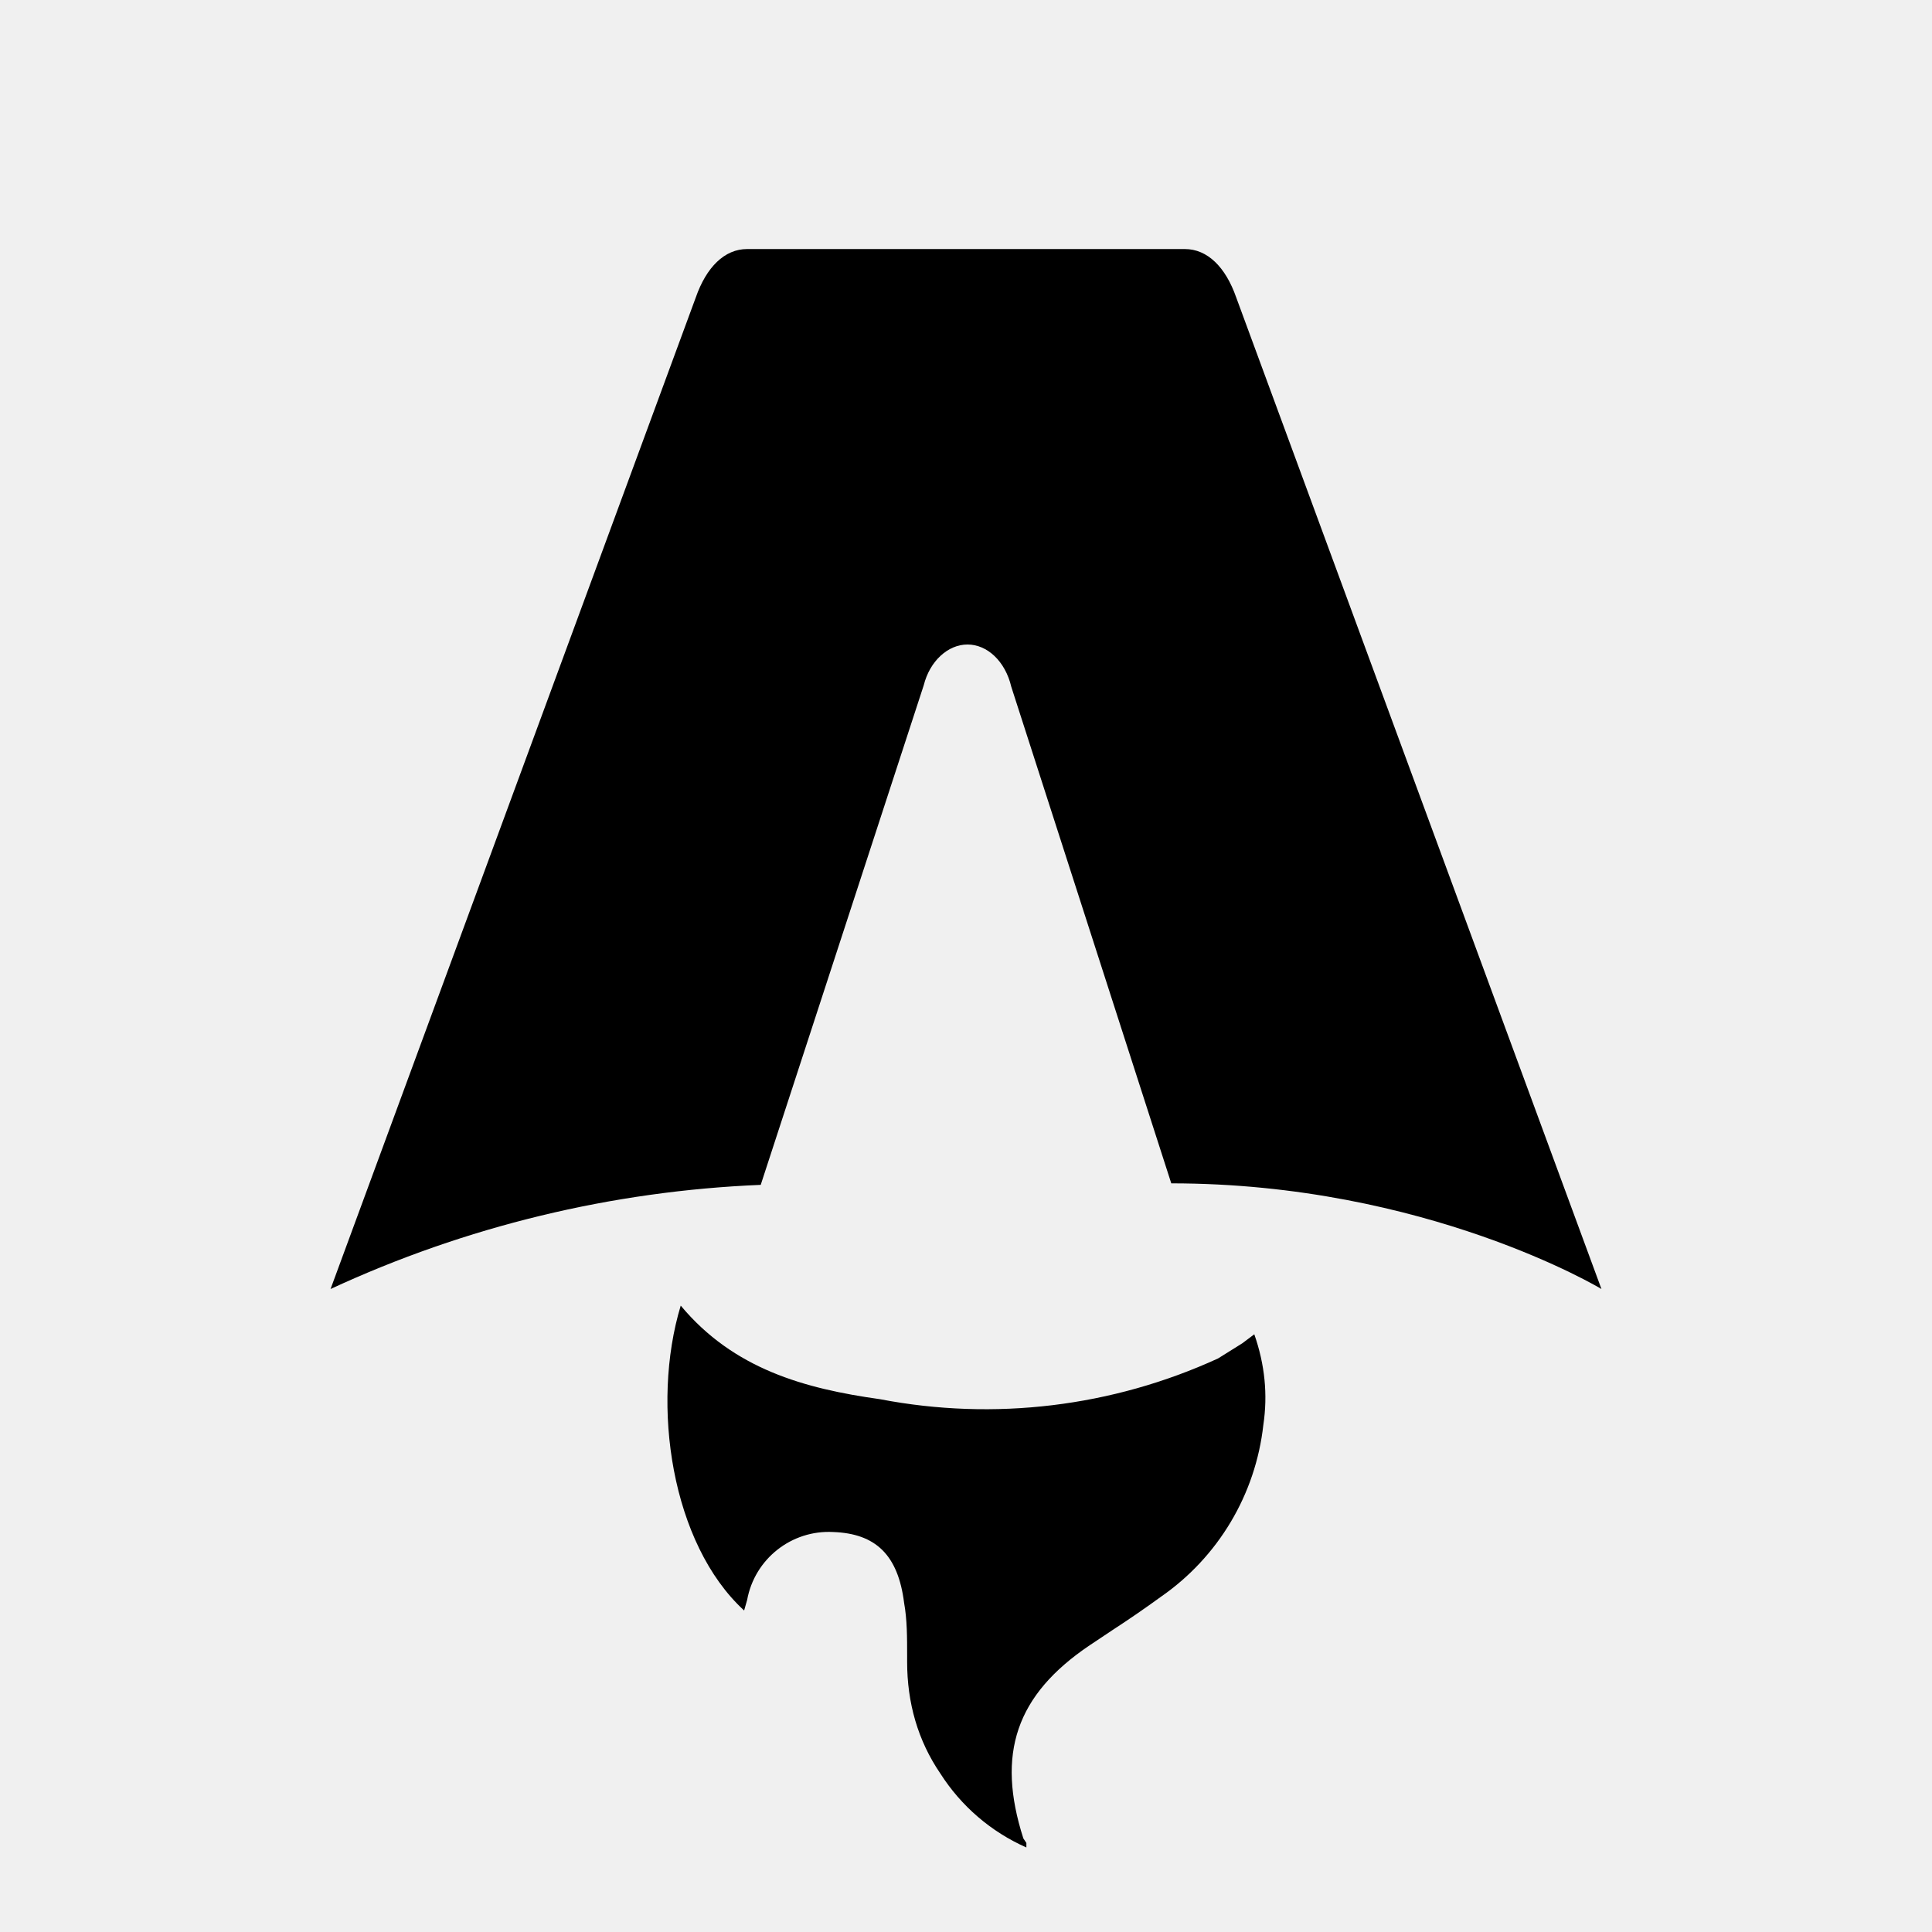
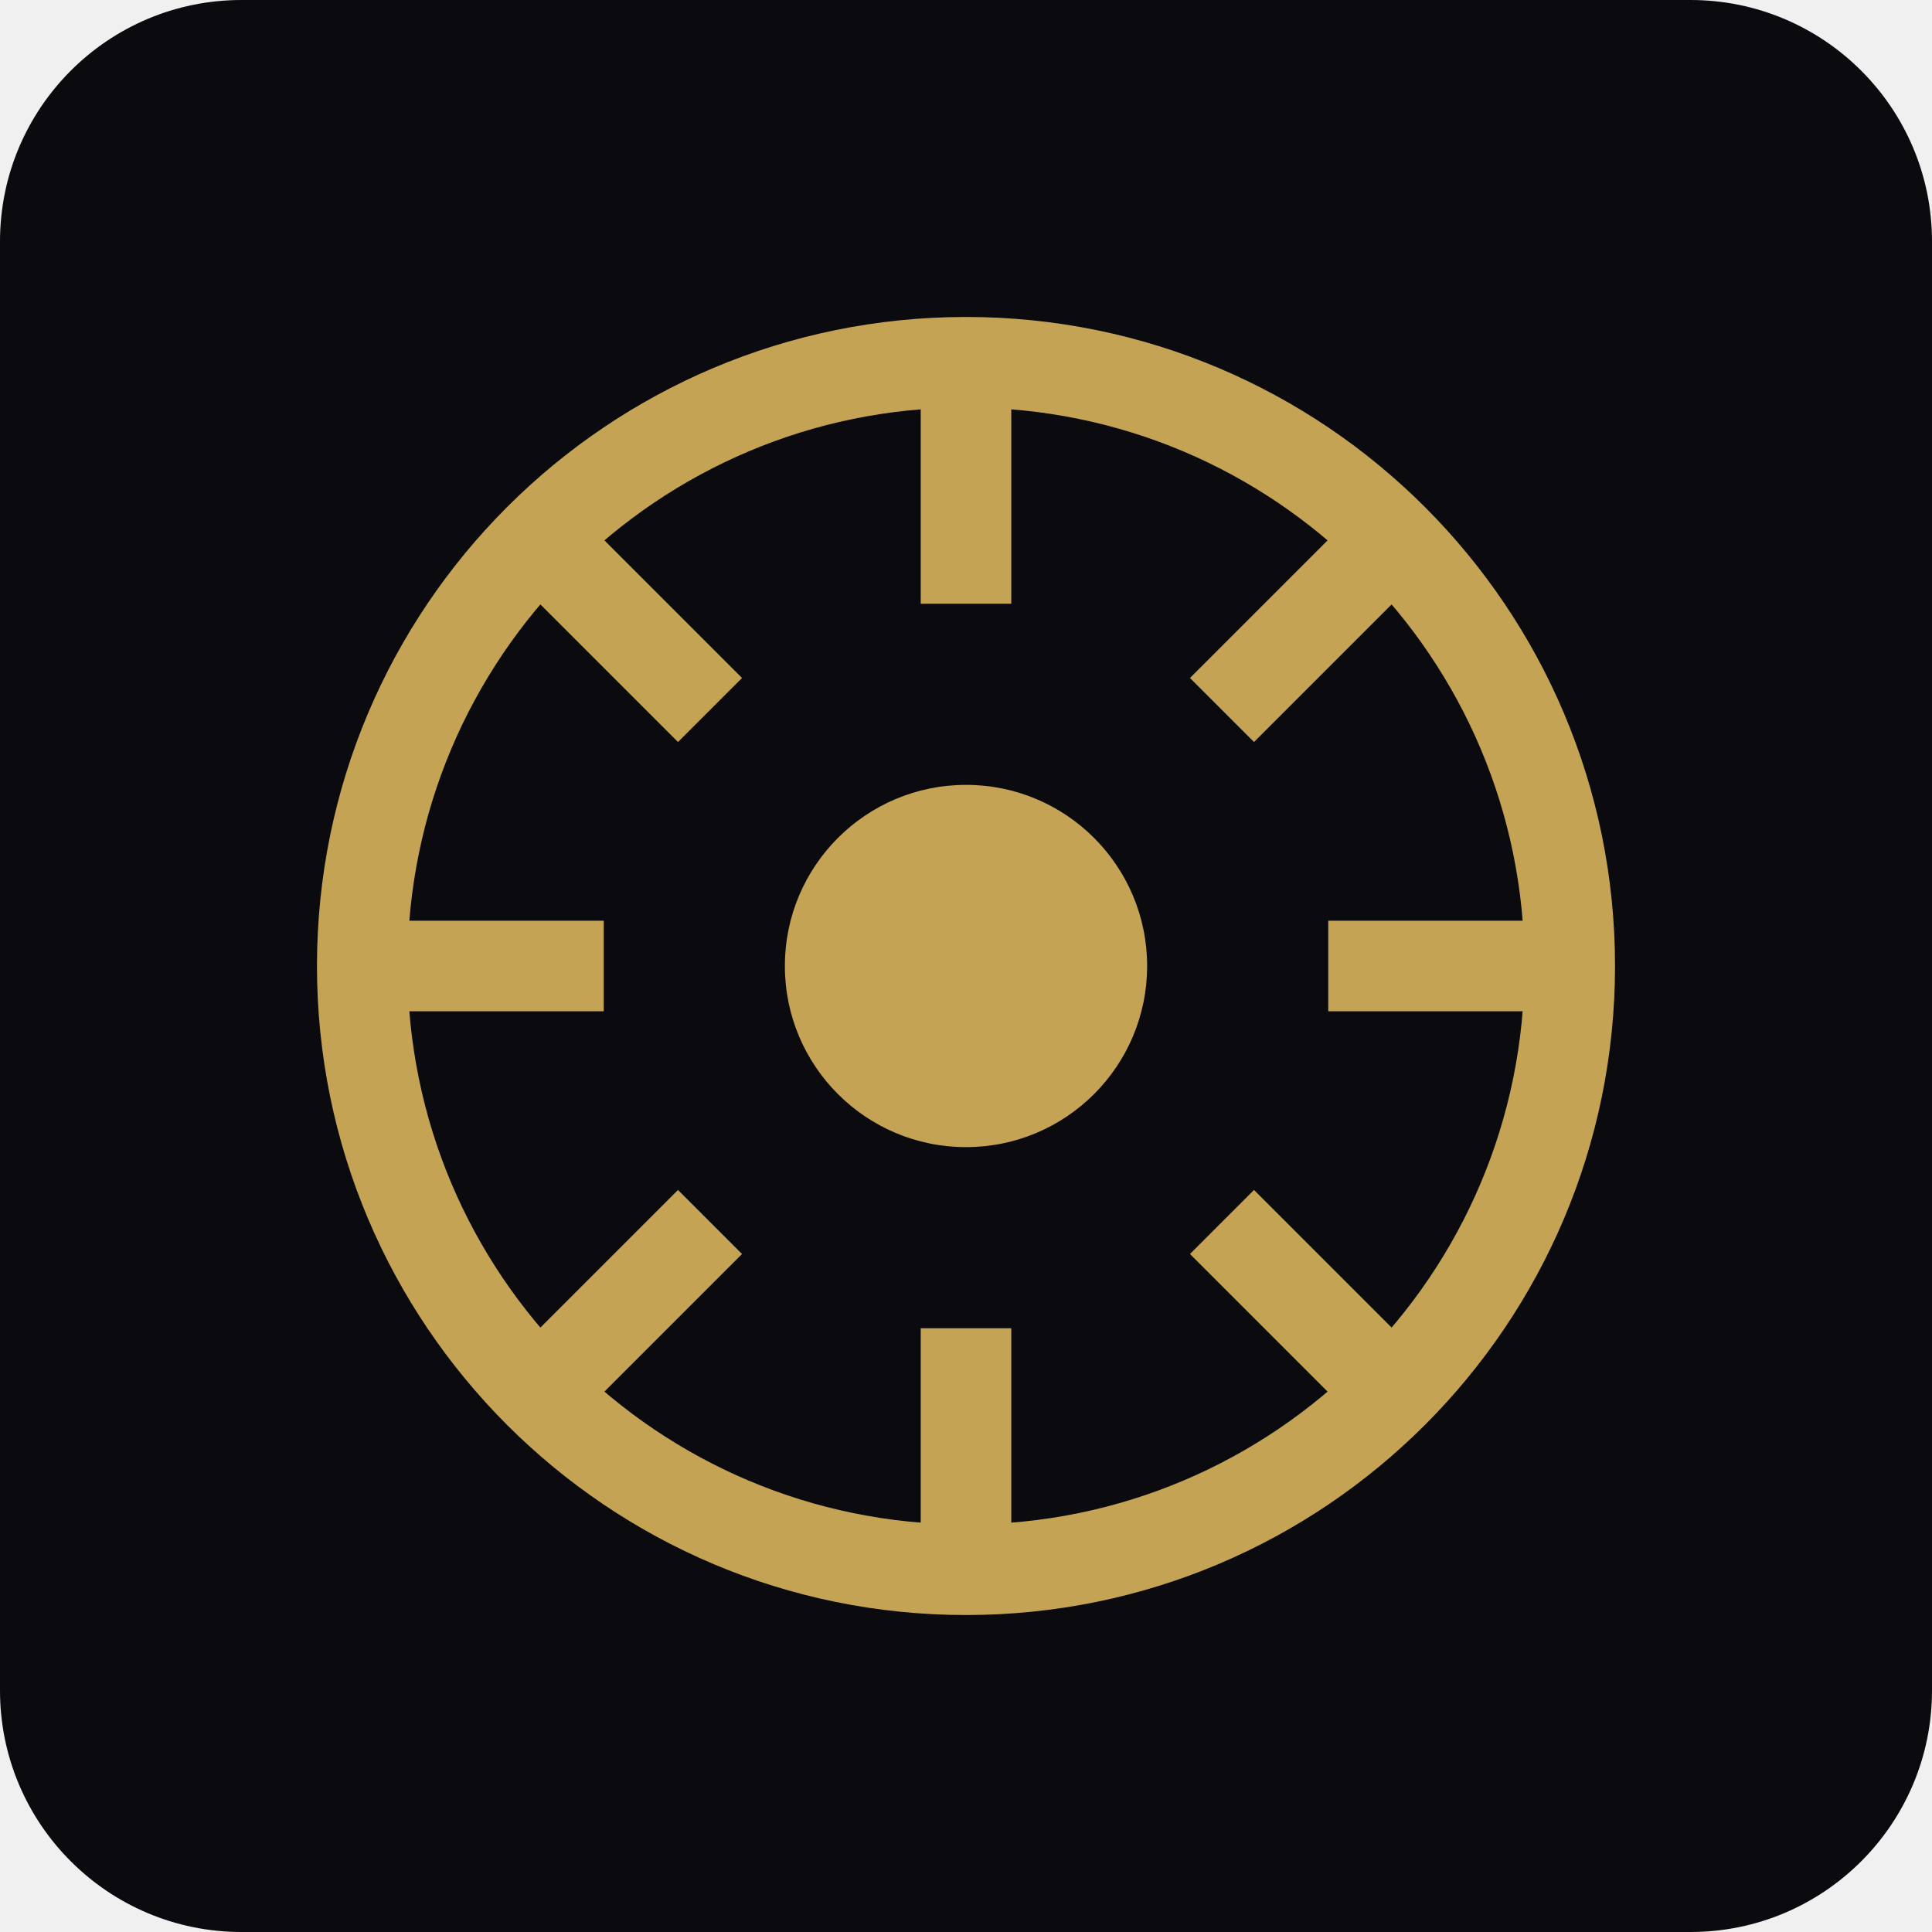
- <svg xmlns="http://www.w3.org/2000/svg" fill="none" viewBox="0 0 128 128">
-   <path d="M50.4 78.5a75.1 75.1 0 0 0-28.5 6.9l24.2-65.7c.7-2 1.9-3.2 3.4-3.2h29c1.5 0 2.7 1.2 3.4 3.2l24.2 65.7s-11.6-7-28.5-7L67 45.5c-.4-1.7-1.6-2.8-2.9-2.8-1.3 0-2.5 1.1-2.9 2.7L50.4 78.5Zm-1.1 28.2Zm-4.2-20.2c-2 6.6-.6 15.8 4.2 20.2a17.5 17.5 0 0 1 .2-.7 5.5 5.5 0 0 1 5.7-4.5c2.8.1 4.3 1.5 4.7 4.7.2 1.1.2 2.3.2 3.5v.4c0 2.7.7 5.2 2.2 7.4a13 13 0 0 0 5.7 4.9v-.3l-.2-.3c-1.8-5.6-.5-9.5 4.4-12.8l1.5-1a73 73 0 0 0 3.2-2.2 16 16 0 0 0 6.8-11.4c.3-2 .1-4-.6-6l-.8.6-1.6 1a37 37 0 0 1-22.4 2.7c-5-.7-9.7-2-13.2-6.2Z" />
-   <style>
-         path { fill: #000; }
-         @media (prefers-color-scheme: dark) {
-             path { fill: #FFF; }
-         }
-     </style>
+ <svg xmlns="http://www.w3.org/2000/svg" viewBox="0 0 32 32">
+   <rect width="32" height="32" rx="4" fill="#0a0a0f" />
+   <circle cx="16" cy="16" r="10" fill="none" stroke="#c5a355" stroke-width="1.5" />
+   <circle cx="16" cy="16" r="3" fill="#c5a355" />
+   <line x1="16" y1="6" x2="16" y2="10" stroke="#c5a355" stroke-width="1.5" />
+   <line x1="16" y1="22" x2="16" y2="26" stroke="#c5a355" stroke-width="1.5" />
+   <line x1="6" y1="16" x2="10" y2="16" stroke="#c5a355" stroke-width="1.5" />
+   <line x1="22" y1="16" x2="26" y2="16" stroke="#c5a355" stroke-width="1.5" />
+   <line x1="8.93" y1="8.93" x2="11.76" y2="11.76" stroke="#c5a355" stroke-width="1.5" />
+   <line x1="20.24" y1="20.24" x2="23.07" y2="23.07" stroke="#c5a355" stroke-width="1.5" />
+   <line x1="23.07" y1="8.93" x2="20.24" y2="11.76" stroke="#c5a355" stroke-width="1.5" />
+   <line x1="11.76" y1="20.24" x2="8.93" y2="23.07" stroke="#c5a355" stroke-width="1.5" />
</svg>
